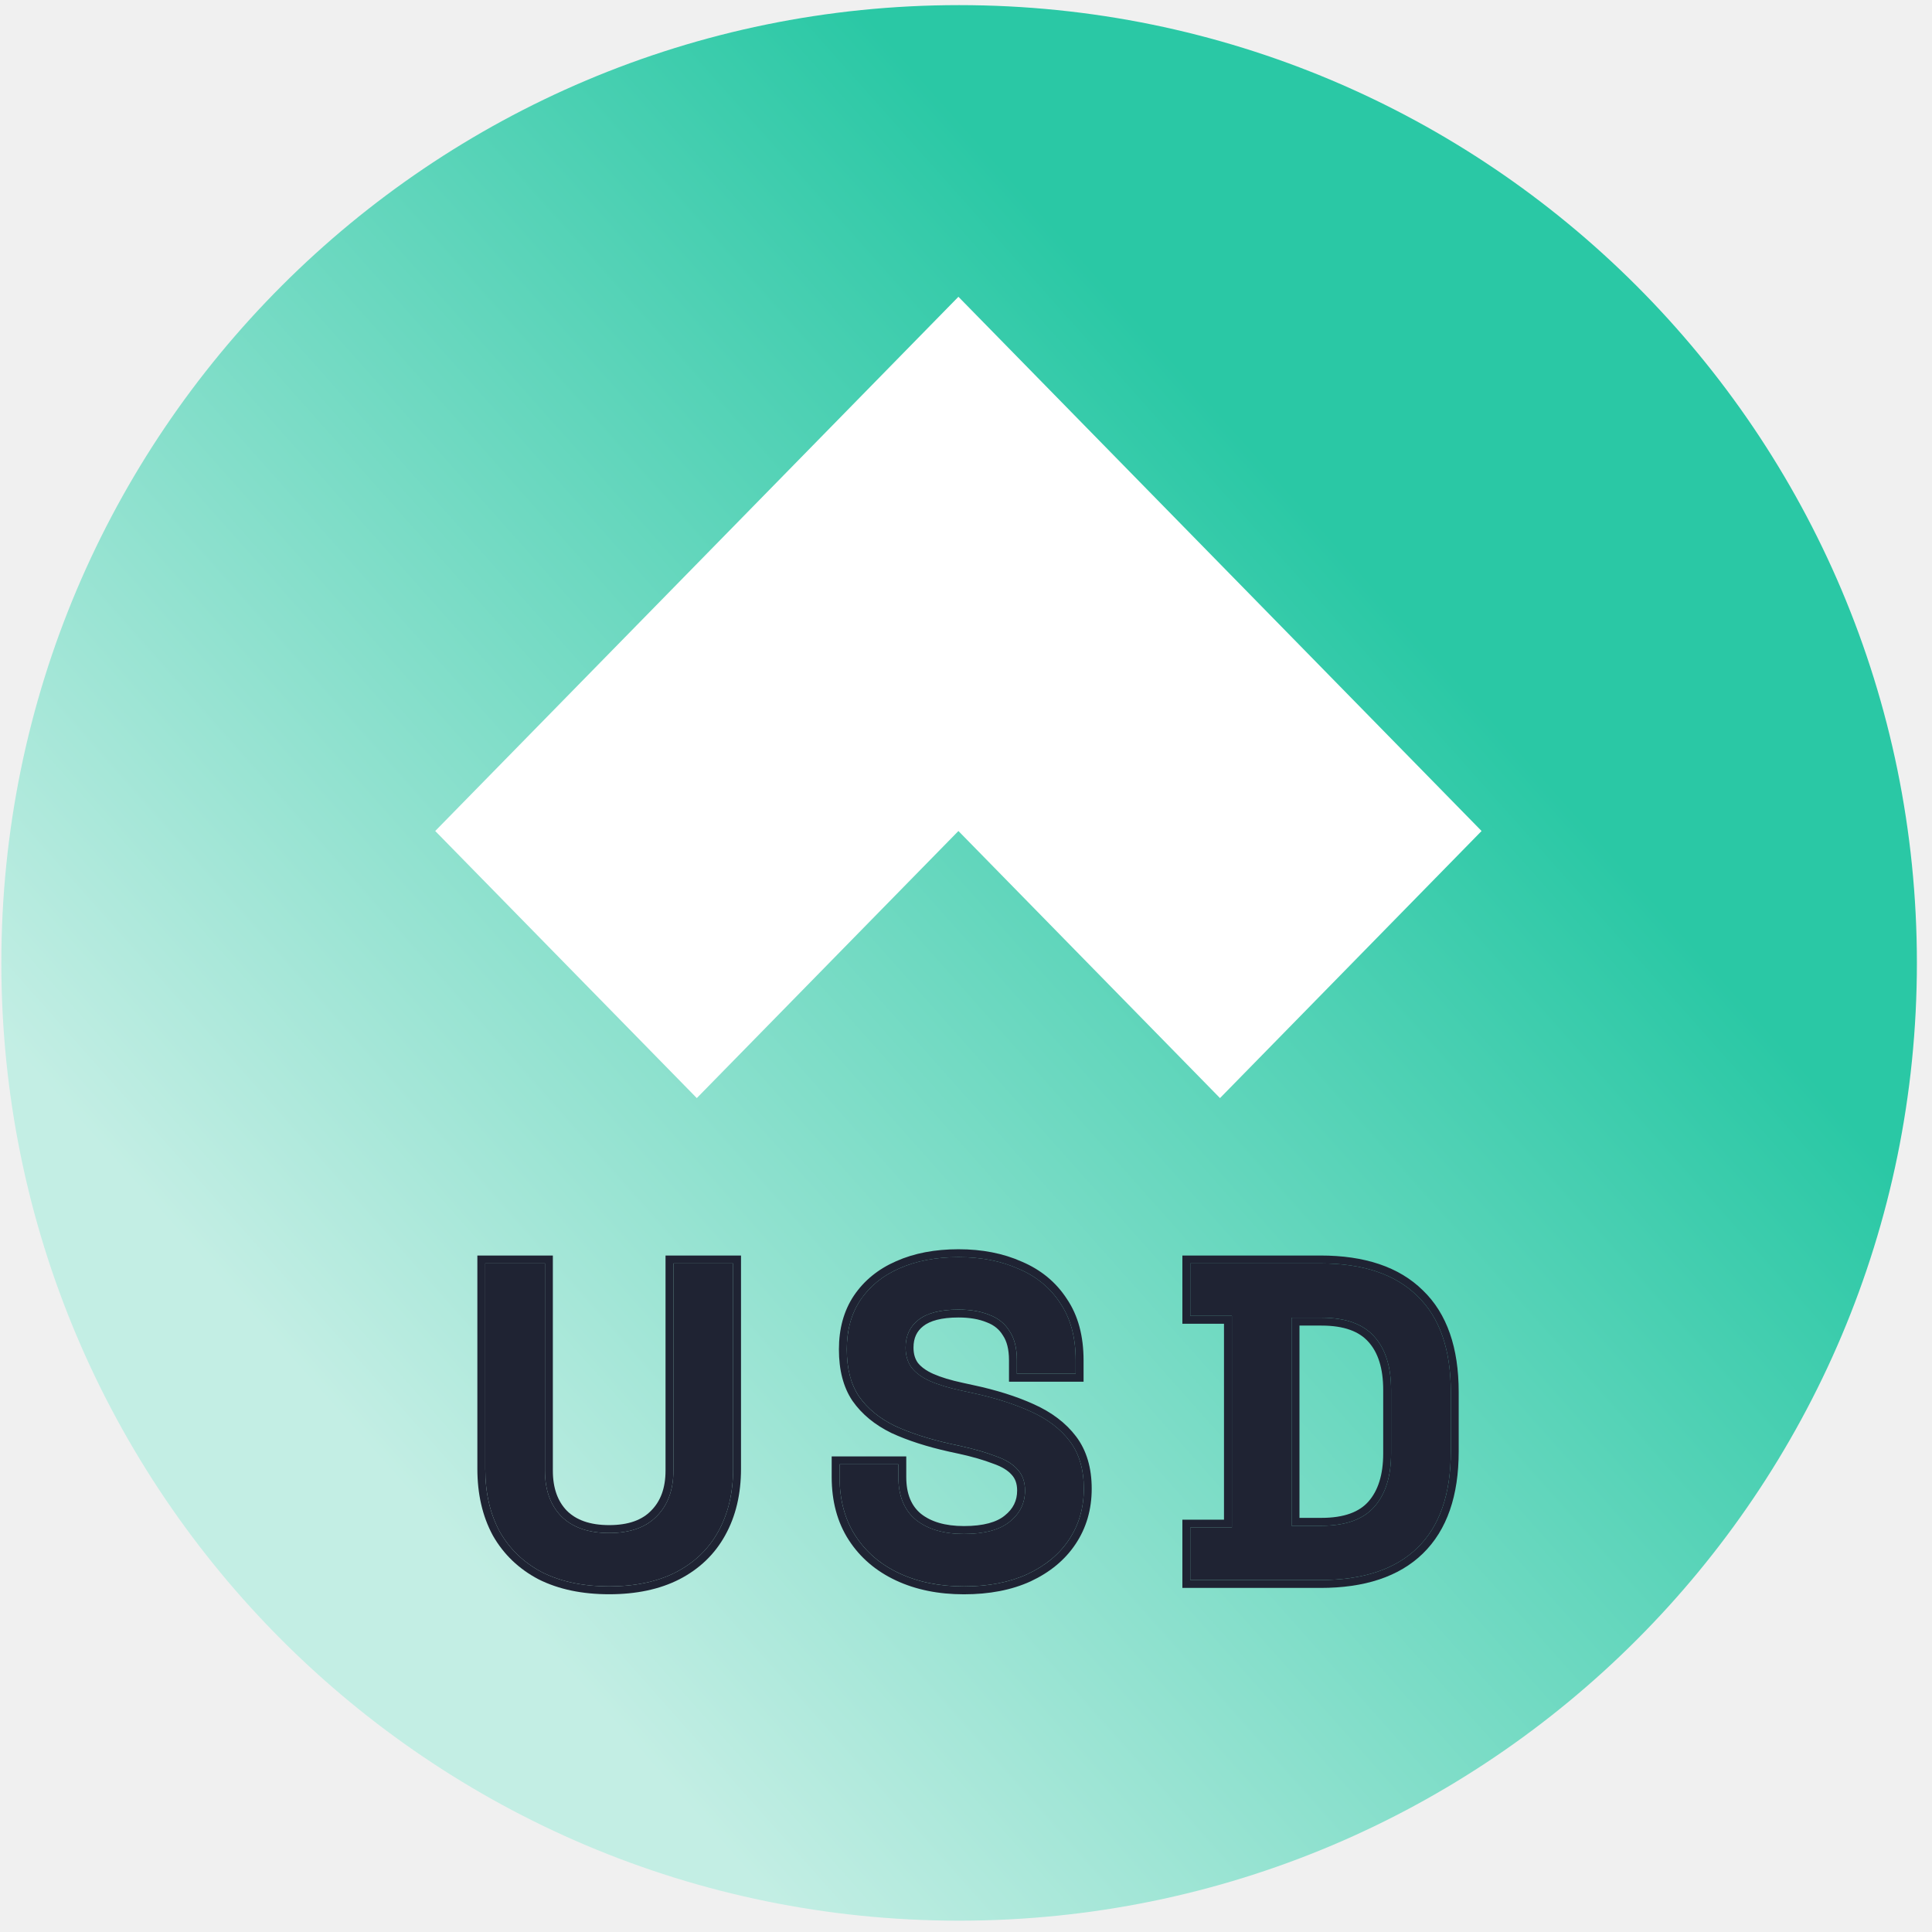
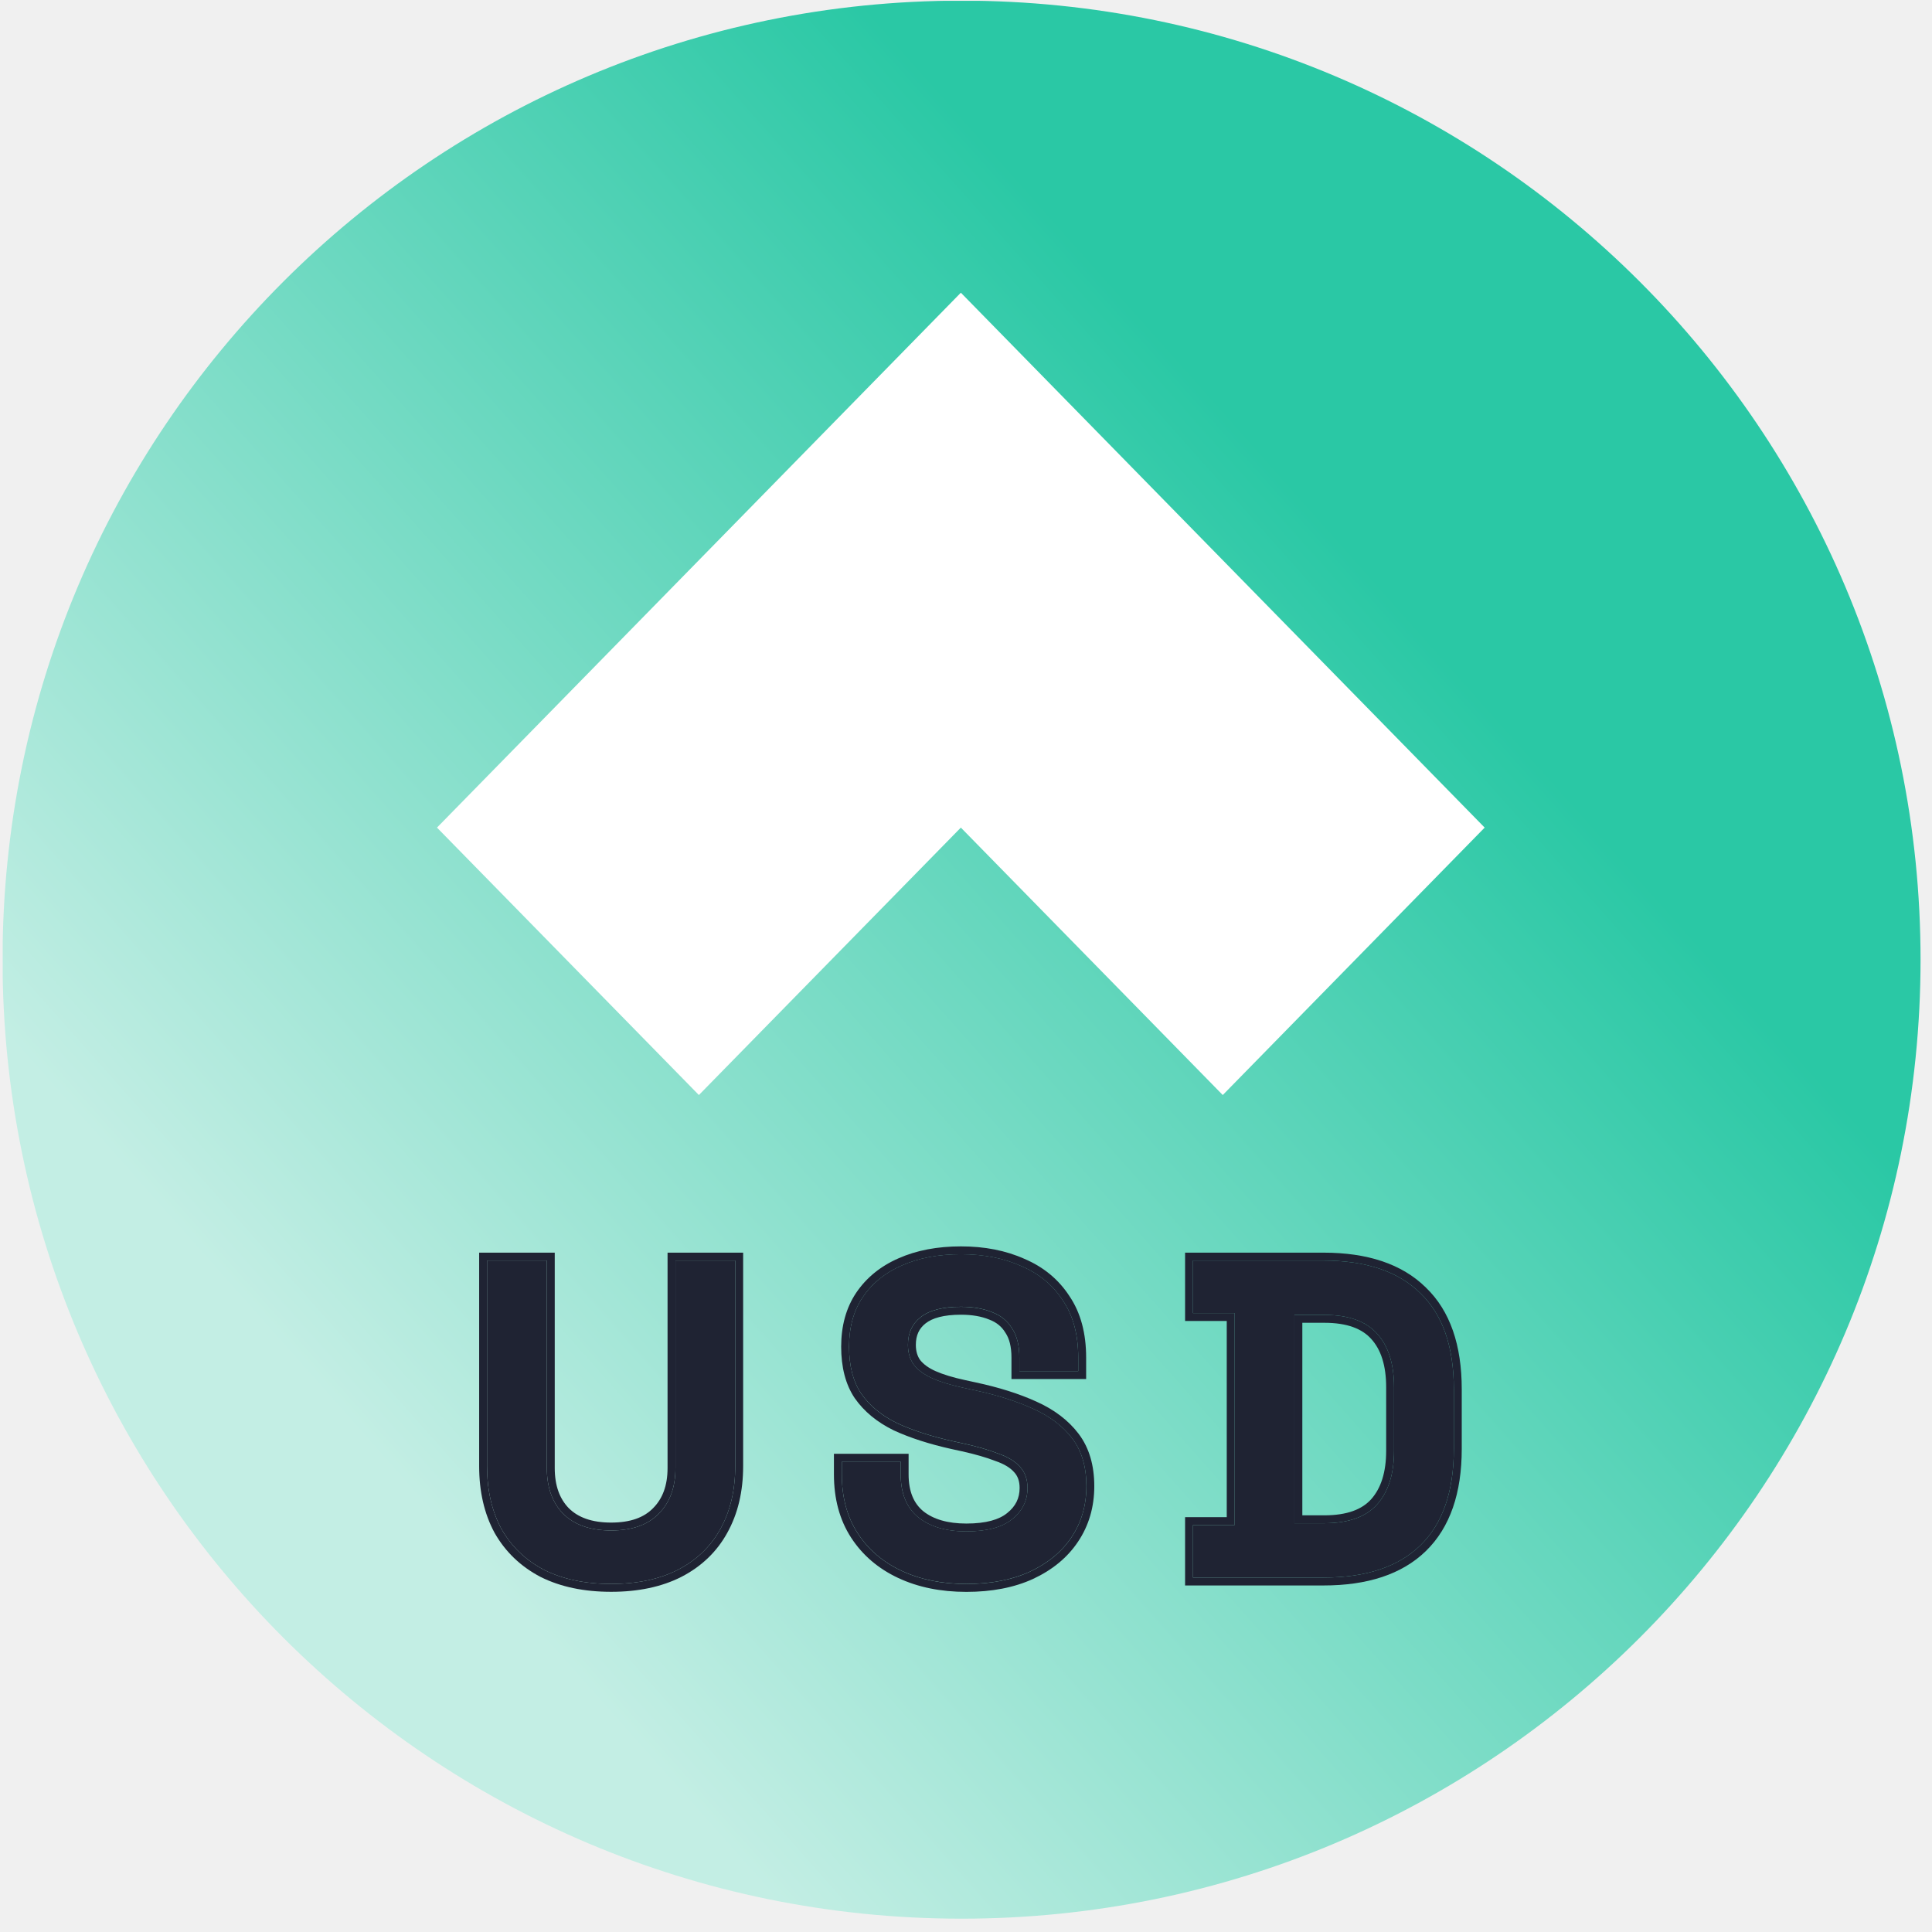
- <svg xmlns="http://www.w3.org/2000/svg" width="201" height="201" viewBox="0 0 201 201" fill="none">
-   <g clip-path="url(#clip0_10699_68109)">
-     <path d="M199.428 100.177C199.428 155.209 154.816 199.822 99.783 199.822C44.751 199.822 0.139 155.209 0.139 100.177C0.139 45.145 44.751 0.533 99.783 0.533C154.816 0.533 199.428 45.145 199.428 100.177Z" fill="url(#paint0_linear_10699_68109)" />
-     <path d="M154.139 86.455L99.711 30.877L45.279 86.455L72.493 114.242L99.711 86.455L126.925 114.242L154.139 86.455Z" fill="white" />
-     <path d="M63.378 165.042C60.68 165.042 58.359 164.556 56.414 163.584C54.5 162.58 53.026 161.168 51.99 159.348C50.987 157.497 50.485 155.317 50.485 152.807V131.443H56.696V152.996C56.696 155.003 57.261 156.588 58.39 157.748C59.551 158.909 61.214 159.49 63.378 159.49C65.543 159.49 67.19 158.909 68.319 157.748C69.48 156.588 70.061 155.003 70.061 152.996V131.443H76.272V152.807C76.272 155.317 75.754 157.497 74.719 159.348C73.715 161.168 72.241 162.58 70.296 163.584C68.382 164.556 66.076 165.042 63.378 165.042Z" fill="#1F2333" />
-     <path fill-rule="evenodd" clip-rule="evenodd" d="M56.033 164.309C53.985 163.235 52.393 161.714 51.277 159.753L51.269 159.738C50.189 157.746 49.664 155.426 49.664 152.806V130.621H57.517V152.994C57.517 154.84 58.031 156.198 58.975 157.171C59.937 158.131 61.362 158.668 63.379 158.668C65.399 158.668 66.803 158.129 67.731 157.175L67.739 157.167C68.713 156.193 69.24 154.836 69.24 152.994V130.621H77.093V152.806C77.093 155.429 76.551 157.752 75.437 159.746C74.35 161.714 72.753 163.238 70.672 164.311C68.618 165.356 66.173 165.862 63.379 165.862C60.583 165.862 58.13 165.358 56.047 164.316L56.033 164.309ZM58.39 157.748C57.261 156.588 56.696 155.003 56.696 152.996V131.443H50.485V152.807C50.485 155.317 50.987 157.497 51.99 159.348C53.026 161.168 54.5 162.58 56.414 163.584C58.359 164.556 60.68 165.042 63.378 165.042C66.076 165.042 68.382 164.556 70.296 163.584C72.241 162.58 73.715 161.168 74.719 159.348C75.754 157.497 76.272 155.317 76.272 152.807V131.443H70.061V152.996C70.061 155.003 69.48 156.588 68.319 157.748C67.19 158.909 65.543 159.49 63.378 159.49C61.214 159.49 59.551 158.909 58.39 157.748Z" fill="#1F2333" />
-     <path d="M100.288 165.044C97.747 165.044 95.504 164.589 93.559 163.68C91.614 162.77 90.092 161.468 88.994 159.774C87.896 158.08 87.347 156.041 87.347 153.656V152.339H93.465V153.656C93.465 155.633 94.076 157.123 95.3 158.127C96.523 159.099 98.186 159.586 100.288 159.586C102.421 159.586 104.006 159.162 105.041 158.315C106.108 157.468 106.641 156.386 106.641 155.068C106.641 154.158 106.374 153.421 105.841 152.856C105.339 152.292 104.586 151.837 103.582 151.492C102.61 151.115 101.417 150.77 100.006 150.456L98.923 150.221C96.665 149.719 94.72 149.092 93.088 148.339C91.488 147.555 90.249 146.535 89.371 145.28C88.524 144.025 88.1 142.394 88.1 140.386C88.1 138.378 88.571 136.669 89.512 135.257C90.484 133.814 91.833 132.716 93.559 131.963C95.316 131.179 97.371 130.786 99.723 130.786C102.076 130.786 104.162 131.194 105.982 132.01C107.833 132.794 109.276 133.986 110.311 135.586C111.378 137.155 111.911 139.131 111.911 141.515V142.927H105.794V141.515C105.794 140.261 105.543 139.257 105.041 138.504C104.57 137.72 103.88 137.155 102.97 136.81C102.061 136.433 100.978 136.245 99.723 136.245C97.841 136.245 96.445 136.606 95.535 137.327C94.657 138.018 94.218 138.974 94.218 140.198C94.218 141.014 94.422 141.704 94.829 142.268C95.269 142.833 95.912 143.304 96.759 143.68C97.606 144.057 98.688 144.386 100.006 144.668L101.088 144.904C103.441 145.406 105.48 146.049 107.206 146.833C108.962 147.617 110.327 148.653 111.3 149.939C112.272 151.225 112.758 152.872 112.758 154.88C112.758 156.888 112.241 158.66 111.205 160.197C110.202 161.703 108.758 162.895 106.876 163.774C105.025 164.621 102.829 165.044 100.288 165.044Z" fill="#1F2333" />
-     <path fill-rule="evenodd" clip-rule="evenodd" d="M86.526 151.521H94.285V153.659C94.285 155.453 94.831 156.681 95.815 157.491C96.85 158.311 98.311 158.767 100.288 158.767C102.337 158.767 103.697 158.356 104.521 157.682L104.53 157.675C105.408 156.977 105.82 156.128 105.82 155.071C105.82 154.332 105.609 153.809 105.244 153.422L105.227 153.404C104.849 152.979 104.236 152.587 103.315 152.27L103.285 152.26C102.363 151.903 101.214 151.568 99.829 151.26C99.829 151.26 99.83 151.261 99.829 151.26L98.749 151.026C96.448 150.514 94.441 149.87 92.744 149.086L92.727 149.078C91.022 148.243 89.668 147.139 88.698 145.753L88.69 145.742C87.726 144.314 87.279 142.508 87.279 140.389C87.279 138.249 87.782 136.374 88.829 134.804C89.895 133.222 91.372 132.025 93.227 131.215C95.109 130.375 97.281 129.968 99.723 129.968C102.168 129.968 104.369 130.392 106.31 131.26C108.296 132.104 109.867 133.396 110.995 135.135C112.172 136.87 112.731 139.015 112.731 141.518V143.75H104.973V141.518C104.973 140.365 104.741 139.537 104.358 138.962L104.336 138.929C103.966 138.313 103.428 137.864 102.679 137.58L102.656 137.571C101.869 137.245 100.898 137.068 99.723 137.068C97.919 137.068 96.744 137.419 96.045 137.973C95.385 138.491 95.038 139.201 95.038 140.2C95.038 140.867 95.201 141.378 95.486 141.779C95.821 142.205 96.339 142.598 97.092 142.933C97.869 143.278 98.892 143.593 100.177 143.868L101.259 144.104C101.259 144.104 101.258 144.103 101.259 144.104C103.653 144.614 105.752 145.274 107.542 146.087C109.4 146.917 110.883 148.031 111.954 149.446C113.058 150.907 113.578 152.74 113.578 154.882C113.578 157.039 113.02 158.974 111.886 160.658C110.787 162.305 109.219 163.588 107.223 164.52C105.241 165.427 102.918 165.867 100.288 165.867C97.648 165.867 95.283 165.395 93.211 164.425C91.136 163.455 89.492 162.054 88.305 160.223C87.106 158.373 86.526 156.172 86.526 153.659V151.521ZM111.205 160.2C112.24 158.663 112.758 156.89 112.758 154.882C112.758 152.875 112.272 151.228 111.299 149.941C110.326 148.655 108.962 147.62 107.205 146.836C105.48 146.051 103.44 145.408 101.088 144.906L100.005 144.671C98.688 144.389 97.605 144.059 96.758 143.683C95.911 143.306 95.268 142.836 94.829 142.271C94.421 141.706 94.217 141.016 94.217 140.2C94.217 138.977 94.656 138.02 95.535 137.33C96.445 136.608 97.841 136.248 99.723 136.248C100.978 136.248 102.06 136.436 102.97 136.812C103.88 137.157 104.57 137.722 105.04 138.506C105.542 139.259 105.793 140.263 105.793 141.518V142.93H111.911V141.518C111.911 139.134 111.377 137.157 110.311 135.589C109.276 133.989 107.832 132.797 105.982 132.012C104.162 131.197 102.076 130.789 99.723 130.789C97.37 130.789 95.315 131.181 93.558 131.965C91.833 132.718 90.484 133.816 89.511 135.259C88.57 136.671 88.1 138.381 88.1 140.389C88.1 142.396 88.523 144.028 89.37 145.283C90.249 146.537 91.488 147.557 93.088 148.341C94.719 149.094 96.664 149.722 98.923 150.224L100.005 150.459C101.417 150.773 102.609 151.118 103.582 151.494C104.585 151.839 105.338 152.294 105.84 152.859C106.374 153.424 106.64 154.161 106.64 155.071C106.64 156.388 106.107 157.47 105.04 158.318C104.005 159.165 102.421 159.588 100.288 159.588C98.186 159.588 96.523 159.102 95.299 158.129C94.076 157.125 93.464 155.635 93.464 153.659V152.341H87.347V153.659C87.347 156.043 87.896 158.082 88.994 159.776C90.092 161.47 91.613 162.772 93.558 163.682C95.503 164.592 97.746 165.047 100.288 165.047C102.829 165.047 105.025 164.623 106.876 163.776C108.758 162.898 110.201 161.706 111.205 160.2Z" fill="#1F2333" />
-     <path d="M123.833 164.382V158.923H128.162V136.9H123.833V131.441H137.385C141.809 131.441 145.166 132.571 147.456 134.83C149.777 137.057 150.938 140.382 150.938 144.806V151.017C150.938 155.441 149.777 158.782 147.456 161.041C145.166 163.268 141.809 164.382 137.385 164.382H123.833ZM134.374 158.735H137.48C139.989 158.735 141.825 158.076 142.985 156.758C144.146 155.441 144.726 153.59 144.726 151.206V144.617C144.726 142.202 144.146 140.351 142.985 139.065C141.825 137.747 139.989 137.088 137.48 137.088H134.374V158.735Z" fill="#1F2333" />
-     <path fill-rule="evenodd" clip-rule="evenodd" d="M123.012 165.203V158.103H127.341V137.721H123.012V130.621H137.385C141.939 130.621 145.534 131.785 148.028 134.242C150.561 136.675 151.758 140.248 151.758 144.806V151.018C151.758 155.58 150.559 159.166 148.028 161.629C145.533 164.055 141.939 165.203 137.385 165.203H123.012ZM128.162 136.901V158.924H123.833V164.382H137.385C141.808 164.382 145.165 163.268 147.455 161.041C149.777 158.782 150.938 155.441 150.938 151.018V144.806C150.938 140.383 149.777 137.058 147.455 134.83C145.165 132.571 141.808 131.442 137.385 131.442H123.833V136.901H128.162ZM142.369 139.608C141.422 138.532 139.857 137.91 137.479 137.91H135.194V157.915H137.479C139.857 157.915 141.422 157.292 142.369 156.216C143.357 155.095 143.905 153.463 143.905 151.206V144.618C143.905 142.325 143.355 140.7 142.376 139.615L142.369 139.608ZM137.479 158.735C139.989 158.735 141.824 158.076 142.985 156.759C144.146 155.441 144.726 153.59 144.726 151.206V144.618C144.726 142.202 144.146 140.352 142.985 139.065C141.824 137.748 139.989 137.089 137.479 137.089H134.373V158.735H137.479Z" fill="#1F2333" />
+ <svg xmlns="http://www.w3.org/2000/svg" width="195" height="195" viewBox="0 0 195 195" fill="none">
+   <g clip-path="url(#clip0_10630_31806)">
+     <path d="M193.844 96.861C193.844 150.319 150.508 193.655 97.05 193.655C43.592 193.655 0.256 150.319 0.256 96.861C0.256 43.403 43.592 0.066 97.05 0.066C150.508 0.066 193.844 43.403 193.844 96.861Z" fill="url(#paint0_linear_10630_31806)" />
+     <path d="M149.85 83.531L96.98 29.543L44.105 83.531L70.54 110.523L96.98 83.531L123.415 110.523L149.85 83.531Z" fill="white" />
+     <path d="M61.684 159.868C59.063 159.868 56.808 159.396 54.919 158.451C53.06 157.476 51.628 156.104 50.622 154.337C49.647 152.539 49.159 150.421 49.159 147.983V127.23H55.193V148.166C55.193 150.116 55.742 151.655 56.839 152.783C57.966 153.91 59.582 154.474 61.684 154.474C63.787 154.474 65.387 153.91 66.484 152.783C67.612 151.655 68.175 150.116 68.175 148.166V127.23H74.209V147.983C74.209 150.421 73.706 152.539 72.701 154.337C71.726 156.104 70.293 157.476 68.404 158.451C66.545 159.396 64.305 159.868 61.684 159.868Z" fill="#1F2333" />
+     <path fill-rule="evenodd" clip-rule="evenodd" d="M54.549 159.156C52.559 158.112 51.013 156.635 49.929 154.73L49.921 154.716C48.872 152.781 48.362 150.527 48.362 147.982V126.432H55.991V148.165C55.991 149.957 56.49 151.277 57.407 152.222C58.342 153.154 59.726 153.676 61.684 153.676C63.647 153.676 65.011 153.152 65.913 152.226L65.92 152.218C66.866 151.272 67.378 149.954 67.378 148.165V126.432H75.007V147.982C75.007 150.53 74.48 152.786 73.398 154.723C72.342 156.635 70.791 158.115 68.77 159.158C66.774 160.172 64.399 160.664 61.684 160.664C58.969 160.664 56.586 160.175 54.563 159.163L54.549 159.156ZM56.839 152.783C55.742 151.655 55.193 150.116 55.193 148.166V127.23H49.159V147.983C49.159 150.421 49.647 152.539 50.622 154.337C51.628 156.104 53.06 157.476 54.919 158.451C56.808 159.396 59.063 159.868 61.684 159.868C64.305 159.868 66.545 159.396 68.404 158.451C70.293 157.476 71.726 156.104 72.701 154.337C73.706 152.539 74.209 150.421 74.209 147.983V127.23H68.175V148.166C68.175 150.116 67.612 151.655 66.484 152.783C65.387 153.91 63.787 154.474 61.684 154.474C59.582 154.474 57.966 153.91 56.839 152.783Z" fill="#1F2333" />
+     <path d="M97.537 159.868C95.069 159.868 92.89 159.426 91.001 158.542C89.111 157.658 87.633 156.394 86.567 154.748C85.5 153.102 84.967 151.122 84.967 148.806V147.526H90.909V148.806C90.909 150.725 91.503 152.173 92.692 153.148C93.88 154.093 95.495 154.565 97.537 154.565C99.609 154.565 101.148 154.154 102.154 153.331C103.19 152.508 103.708 151.457 103.708 150.177C103.708 149.293 103.449 148.577 102.931 148.029C102.444 147.48 101.712 147.038 100.737 146.703C99.792 146.337 98.634 146.002 97.263 145.697L96.212 145.469C94.017 144.981 92.128 144.372 90.543 143.64C88.989 142.878 87.785 141.888 86.932 140.669C86.109 139.45 85.698 137.865 85.698 135.915C85.698 133.965 86.155 132.304 87.069 130.932C88.014 129.531 89.324 128.464 91.001 127.733C92.707 126.971 94.703 126.59 96.989 126.59C99.274 126.59 101.301 126.986 103.068 127.778C104.866 128.54 106.268 129.698 107.274 131.252C108.31 132.776 108.828 134.696 108.828 137.012V138.383H102.885V137.012C102.885 135.793 102.642 134.818 102.154 134.087C101.697 133.325 101.027 132.776 100.143 132.441C99.259 132.075 98.208 131.892 96.989 131.892C95.16 131.892 93.804 132.243 92.92 132.944C92.067 133.614 91.64 134.544 91.64 135.732C91.64 136.524 91.838 137.195 92.235 137.743C92.661 138.292 93.286 138.749 94.109 139.115C94.932 139.48 95.983 139.8 97.263 140.075L98.314 140.303C100.6 140.791 102.581 141.416 104.257 142.177C105.963 142.939 107.289 143.945 108.234 145.194C109.178 146.444 109.651 148.044 109.651 149.994C109.651 151.944 109.148 153.666 108.142 155.159C107.167 156.622 105.765 157.78 103.937 158.634C102.139 159.456 100.006 159.868 97.537 159.868Z" fill="#1F2333" />
+     <path fill-rule="evenodd" clip-rule="evenodd" d="M84.17 146.735H91.707V148.812C91.707 150.555 92.237 151.747 93.193 152.534C94.199 153.331 95.617 153.774 97.538 153.774C99.529 153.774 100.85 153.375 101.65 152.72L101.659 152.713C102.512 152.035 102.912 151.21 102.912 150.183C102.912 149.466 102.707 148.958 102.352 148.582L102.336 148.565C101.969 148.152 101.374 147.771 100.478 147.463L100.45 147.453C99.554 147.106 98.438 146.781 97.092 146.482C97.092 146.482 97.093 146.482 97.092 146.482L96.043 146.254C93.808 145.757 91.858 145.131 90.21 144.37L90.193 144.362C88.538 143.551 87.222 142.478 86.28 141.132L86.272 141.121C85.335 139.734 84.901 137.979 84.901 135.921C84.901 133.843 85.39 132.021 86.406 130.496C87.442 128.96 88.877 127.796 90.679 127.009C92.507 126.194 94.617 125.799 96.989 125.799C99.364 125.799 101.502 126.21 103.387 127.054C105.317 127.873 106.843 129.128 107.939 130.818C109.082 132.503 109.626 134.587 109.626 137.018V139.187H102.089V137.018C102.089 135.898 101.864 135.094 101.491 134.535L101.47 134.503C101.111 133.905 100.588 133.468 99.861 133.192L99.838 133.184C99.074 132.868 98.131 132.696 96.989 132.696C95.237 132.696 94.095 133.036 93.416 133.575C92.775 134.078 92.438 134.768 92.438 135.738C92.438 136.386 92.596 136.883 92.873 137.271C93.199 137.686 93.703 138.068 94.433 138.392C95.189 138.728 96.183 139.034 97.43 139.301L98.481 139.53C98.481 139.53 98.482 139.53 98.481 139.53C100.807 140.026 102.845 140.666 104.585 141.457C106.389 142.263 107.83 143.345 108.87 144.72C109.943 146.139 110.448 147.92 110.448 150C110.448 152.095 109.906 153.975 108.804 155.611C107.737 157.211 106.214 158.457 104.274 159.362C102.35 160.243 100.093 160.671 97.538 160.671C94.974 160.671 92.676 160.212 90.663 159.27C88.648 158.328 87.051 156.967 85.898 155.188C84.734 153.391 84.17 151.253 84.17 148.812V146.735ZM108.143 155.166C109.148 153.672 109.651 151.951 109.651 150C109.651 148.05 109.179 146.45 108.234 145.201C107.29 143.951 105.964 142.945 104.257 142.184C102.581 141.422 100.6 140.797 98.315 140.309L97.263 140.081C95.984 139.807 94.932 139.487 94.109 139.121C93.287 138.755 92.662 138.298 92.235 137.75C91.839 137.201 91.641 136.531 91.641 135.738C91.641 134.55 92.068 133.62 92.921 132.95C93.805 132.249 95.161 131.899 96.989 131.899C98.208 131.899 99.26 132.081 100.143 132.447C101.027 132.782 101.698 133.331 102.155 134.093C102.642 134.824 102.886 135.799 102.886 137.018V138.39H108.828V137.018C108.828 134.702 108.31 132.782 107.274 131.259C106.269 129.704 104.867 128.546 103.069 127.785C101.301 126.992 99.275 126.596 96.989 126.596C94.704 126.596 92.708 126.977 91.001 127.739C89.325 128.47 88.014 129.537 87.07 130.939C86.156 132.31 85.698 133.971 85.698 135.921C85.698 137.872 86.11 139.456 86.933 140.675C87.786 141.894 88.99 142.885 90.544 143.646C92.129 144.378 94.018 144.987 96.212 145.475L97.263 145.703C98.635 146.008 99.793 146.343 100.738 146.709C101.713 147.044 102.444 147.486 102.932 148.035C103.45 148.583 103.709 149.299 103.709 150.183C103.709 151.463 103.191 152.514 102.155 153.337C101.149 154.16 99.61 154.571 97.538 154.571C95.496 154.571 93.881 154.099 92.692 153.154C91.504 152.179 90.91 150.732 90.91 148.812V147.532H84.967V148.812C84.967 151.128 85.5 153.109 86.567 154.754C87.634 156.4 89.112 157.665 91.001 158.548C92.89 159.432 95.069 159.874 97.538 159.874C100.006 159.874 102.139 159.463 103.937 158.64C105.766 157.786 107.168 156.628 108.143 155.166Z" fill="#1F2333" />
+     <path d="M120.409 159.227V153.925H124.614V132.532H120.409V127.229H133.574C137.87 127.229 141.131 128.327 143.356 130.521C145.611 132.684 146.738 135.915 146.738 140.212V146.245C146.738 150.542 145.611 153.788 143.356 155.982C141.131 158.146 137.87 159.227 133.574 159.227H120.409ZM130.648 153.742H133.665C136.103 153.742 137.886 153.102 139.013 151.822C140.141 150.542 140.705 148.744 140.705 146.428V140.029C140.705 137.682 140.141 135.884 139.013 134.635C137.886 133.355 136.103 132.715 133.665 132.715H130.648V153.742Z" fill="#1F2333" />
+     <path fill-rule="evenodd" clip-rule="evenodd" d="M119.612 160.024V153.127H123.818V133.329H119.612V126.432H133.574C137.998 126.432 141.49 127.562 143.912 129.949C146.373 132.312 147.536 135.783 147.536 140.211V146.245C147.536 150.676 146.371 154.16 143.912 156.553C141.489 158.909 137.998 160.024 133.574 160.024H119.612ZM124.615 132.531V153.924H120.409V159.227H133.574C137.871 159.227 141.132 158.145 143.356 155.981C145.611 153.787 146.739 150.542 146.739 146.245V140.211C146.739 135.914 145.611 132.684 143.356 130.52C141.132 128.326 137.871 127.229 133.574 127.229H120.409V132.531H124.615ZM138.416 135.161C137.495 134.116 135.976 133.511 133.666 133.511H131.446V152.944H133.666C135.976 152.944 137.495 152.339 138.416 151.295C139.375 150.205 139.908 148.62 139.908 146.428V140.028C139.908 137.801 139.373 136.222 138.422 135.168L138.416 135.161ZM133.666 153.741C136.104 153.741 137.886 153.102 139.014 151.822C140.141 150.542 140.705 148.744 140.705 146.428V140.028C140.705 137.682 140.141 135.884 139.014 134.634C137.886 133.354 136.104 132.714 133.666 132.714H130.649V153.741H133.666Z" fill="#1F2333" />
  </g>
  <defs>
-     <linearGradient id="paint0_linear_10699_68109" x1="32.453" y1="160.563" x2="143.756" y2="61.57" gradientUnits="userSpaceOnUse">
+     <linearGradient id="paint0_linear_10630_31806" x1="31.645" y1="155.52" x2="139.765" y2="59.358" gradientUnits="userSpaceOnUse">
      <stop offset="0.073" stop-color="#C3EEE4" />
      <stop offset="1" stop-color="#2AC8A5" />
    </linearGradient>
-     <clipPath id="clip0_10699_68109">
-       <rect width="200" height="200" fill="white" transform="translate(0.158203 0.549072)" />
+     <clipPath id="clip0_10630_31806">
+       <rect width="194.279" height="194.279" fill="white" transform="translate(0.273438 0.0820312)" />
    </clipPath>
  </defs>
</svg>
